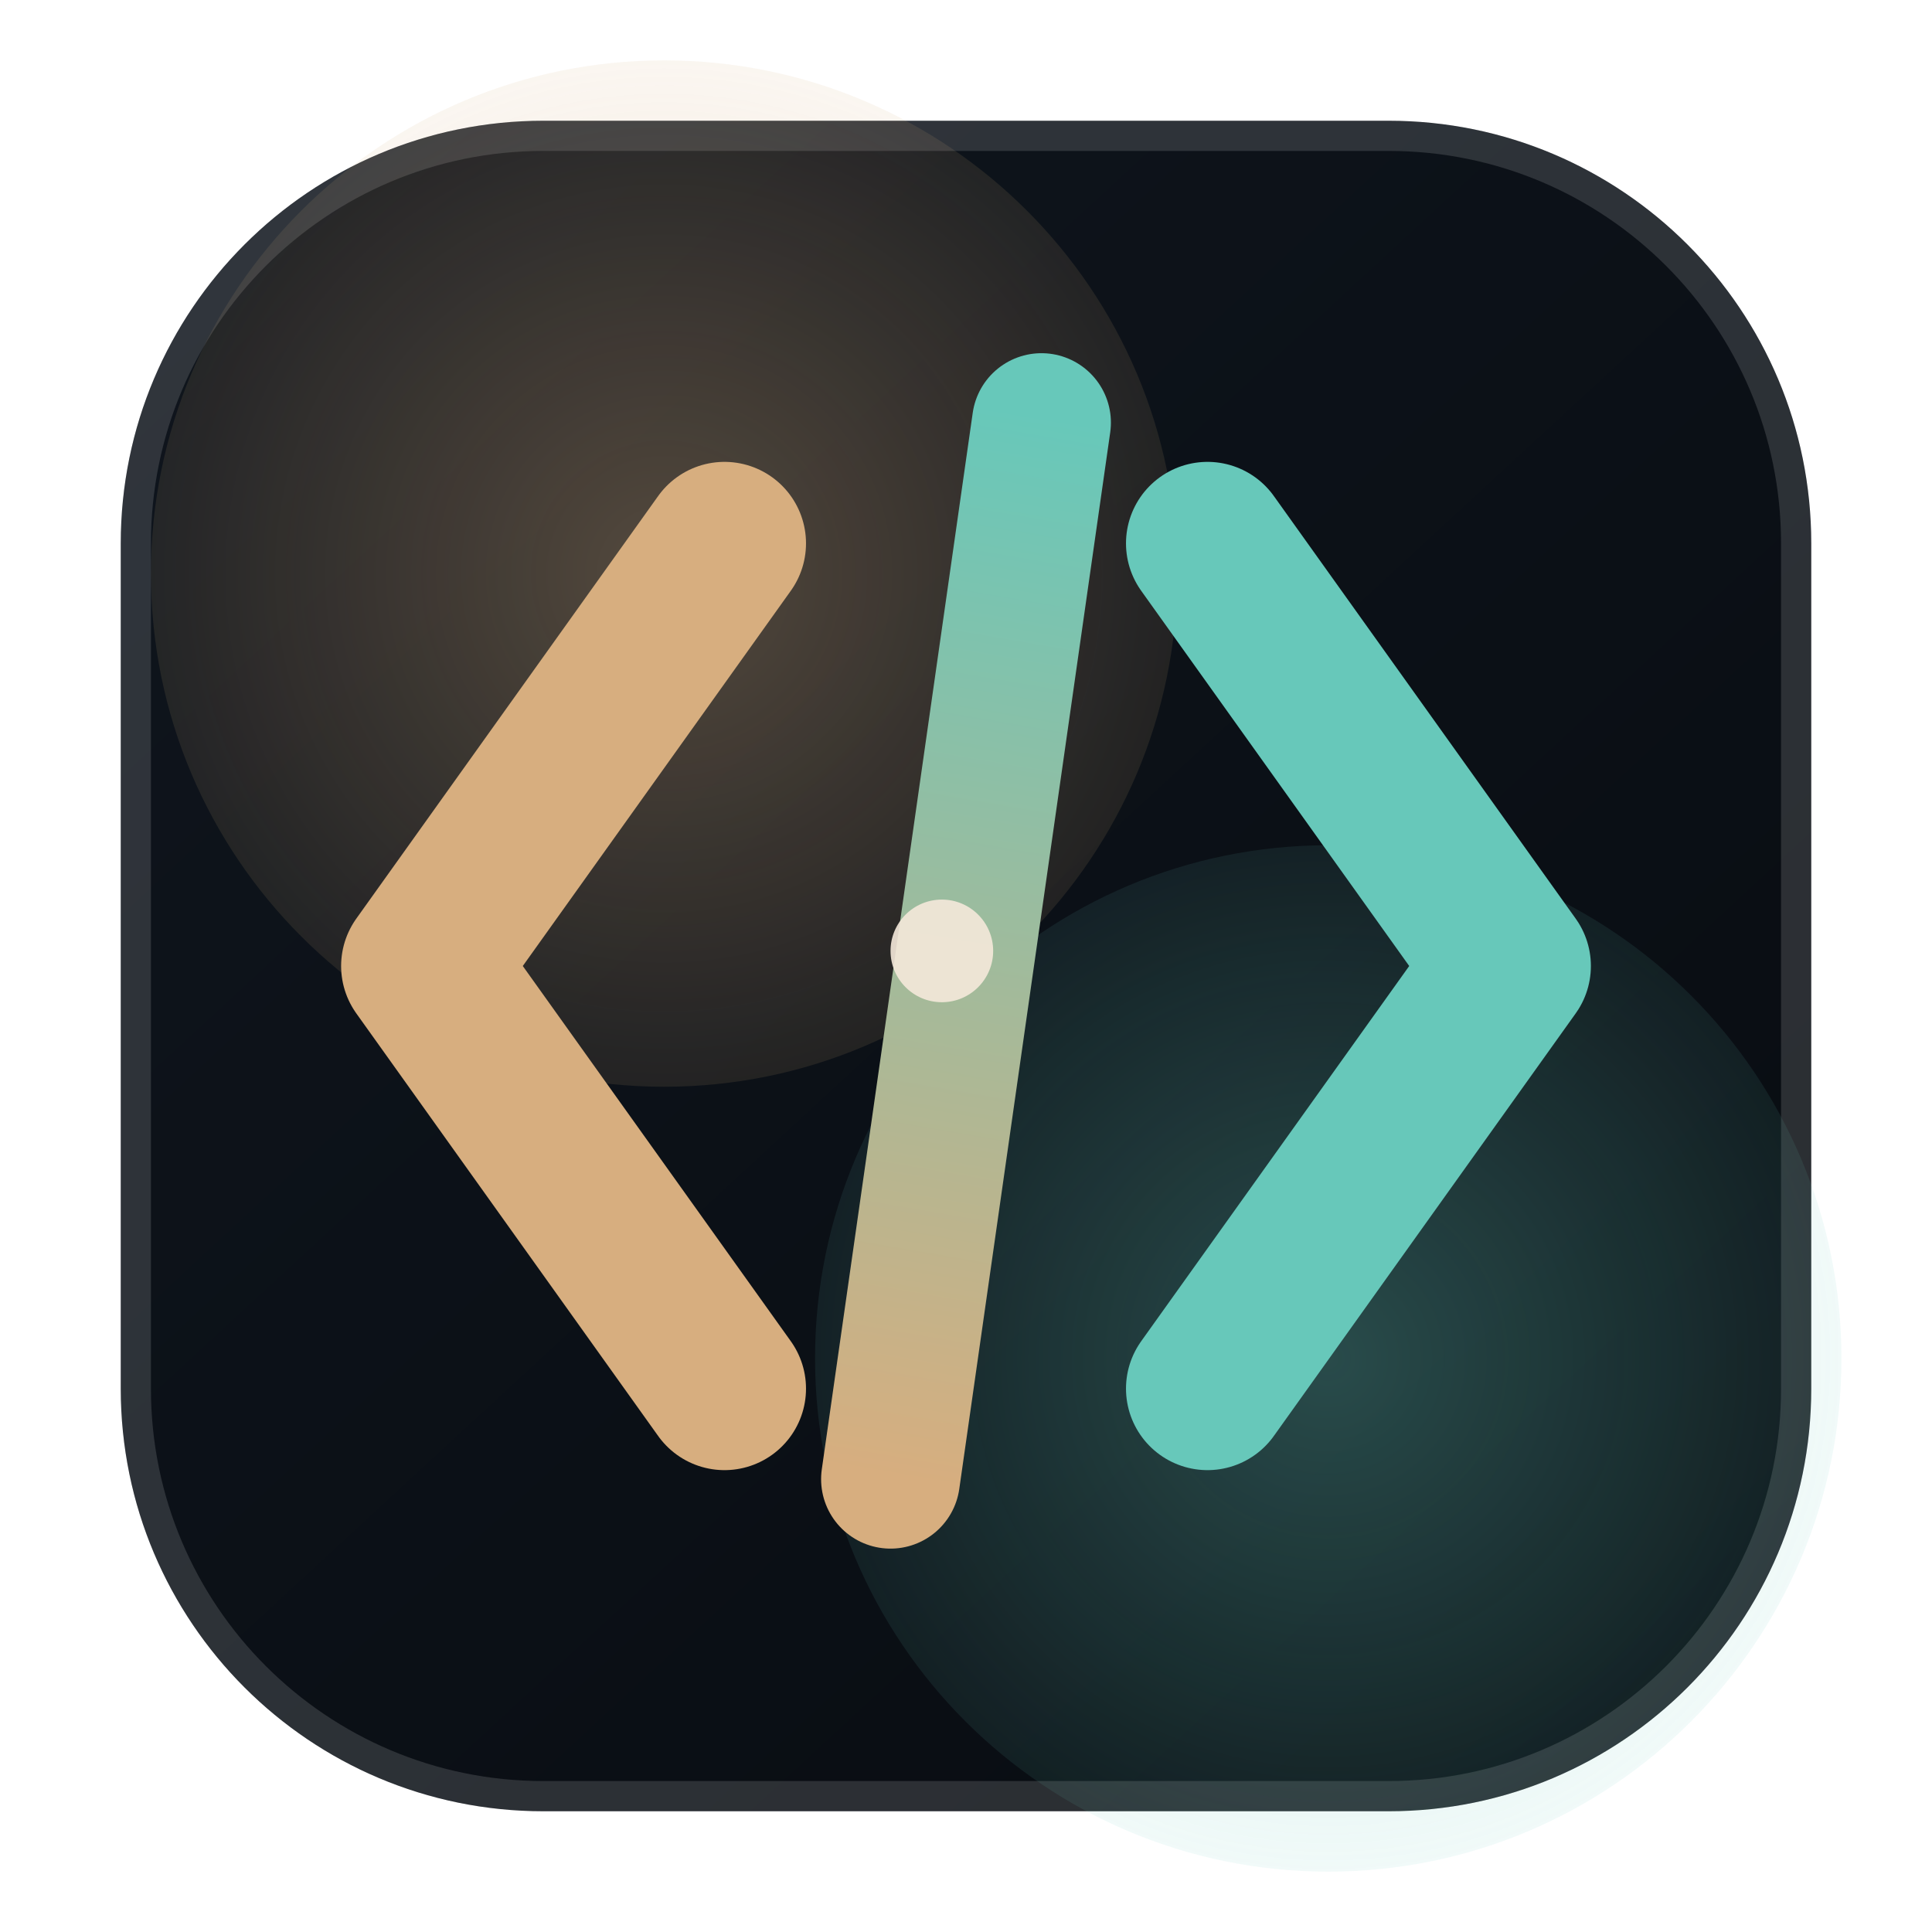
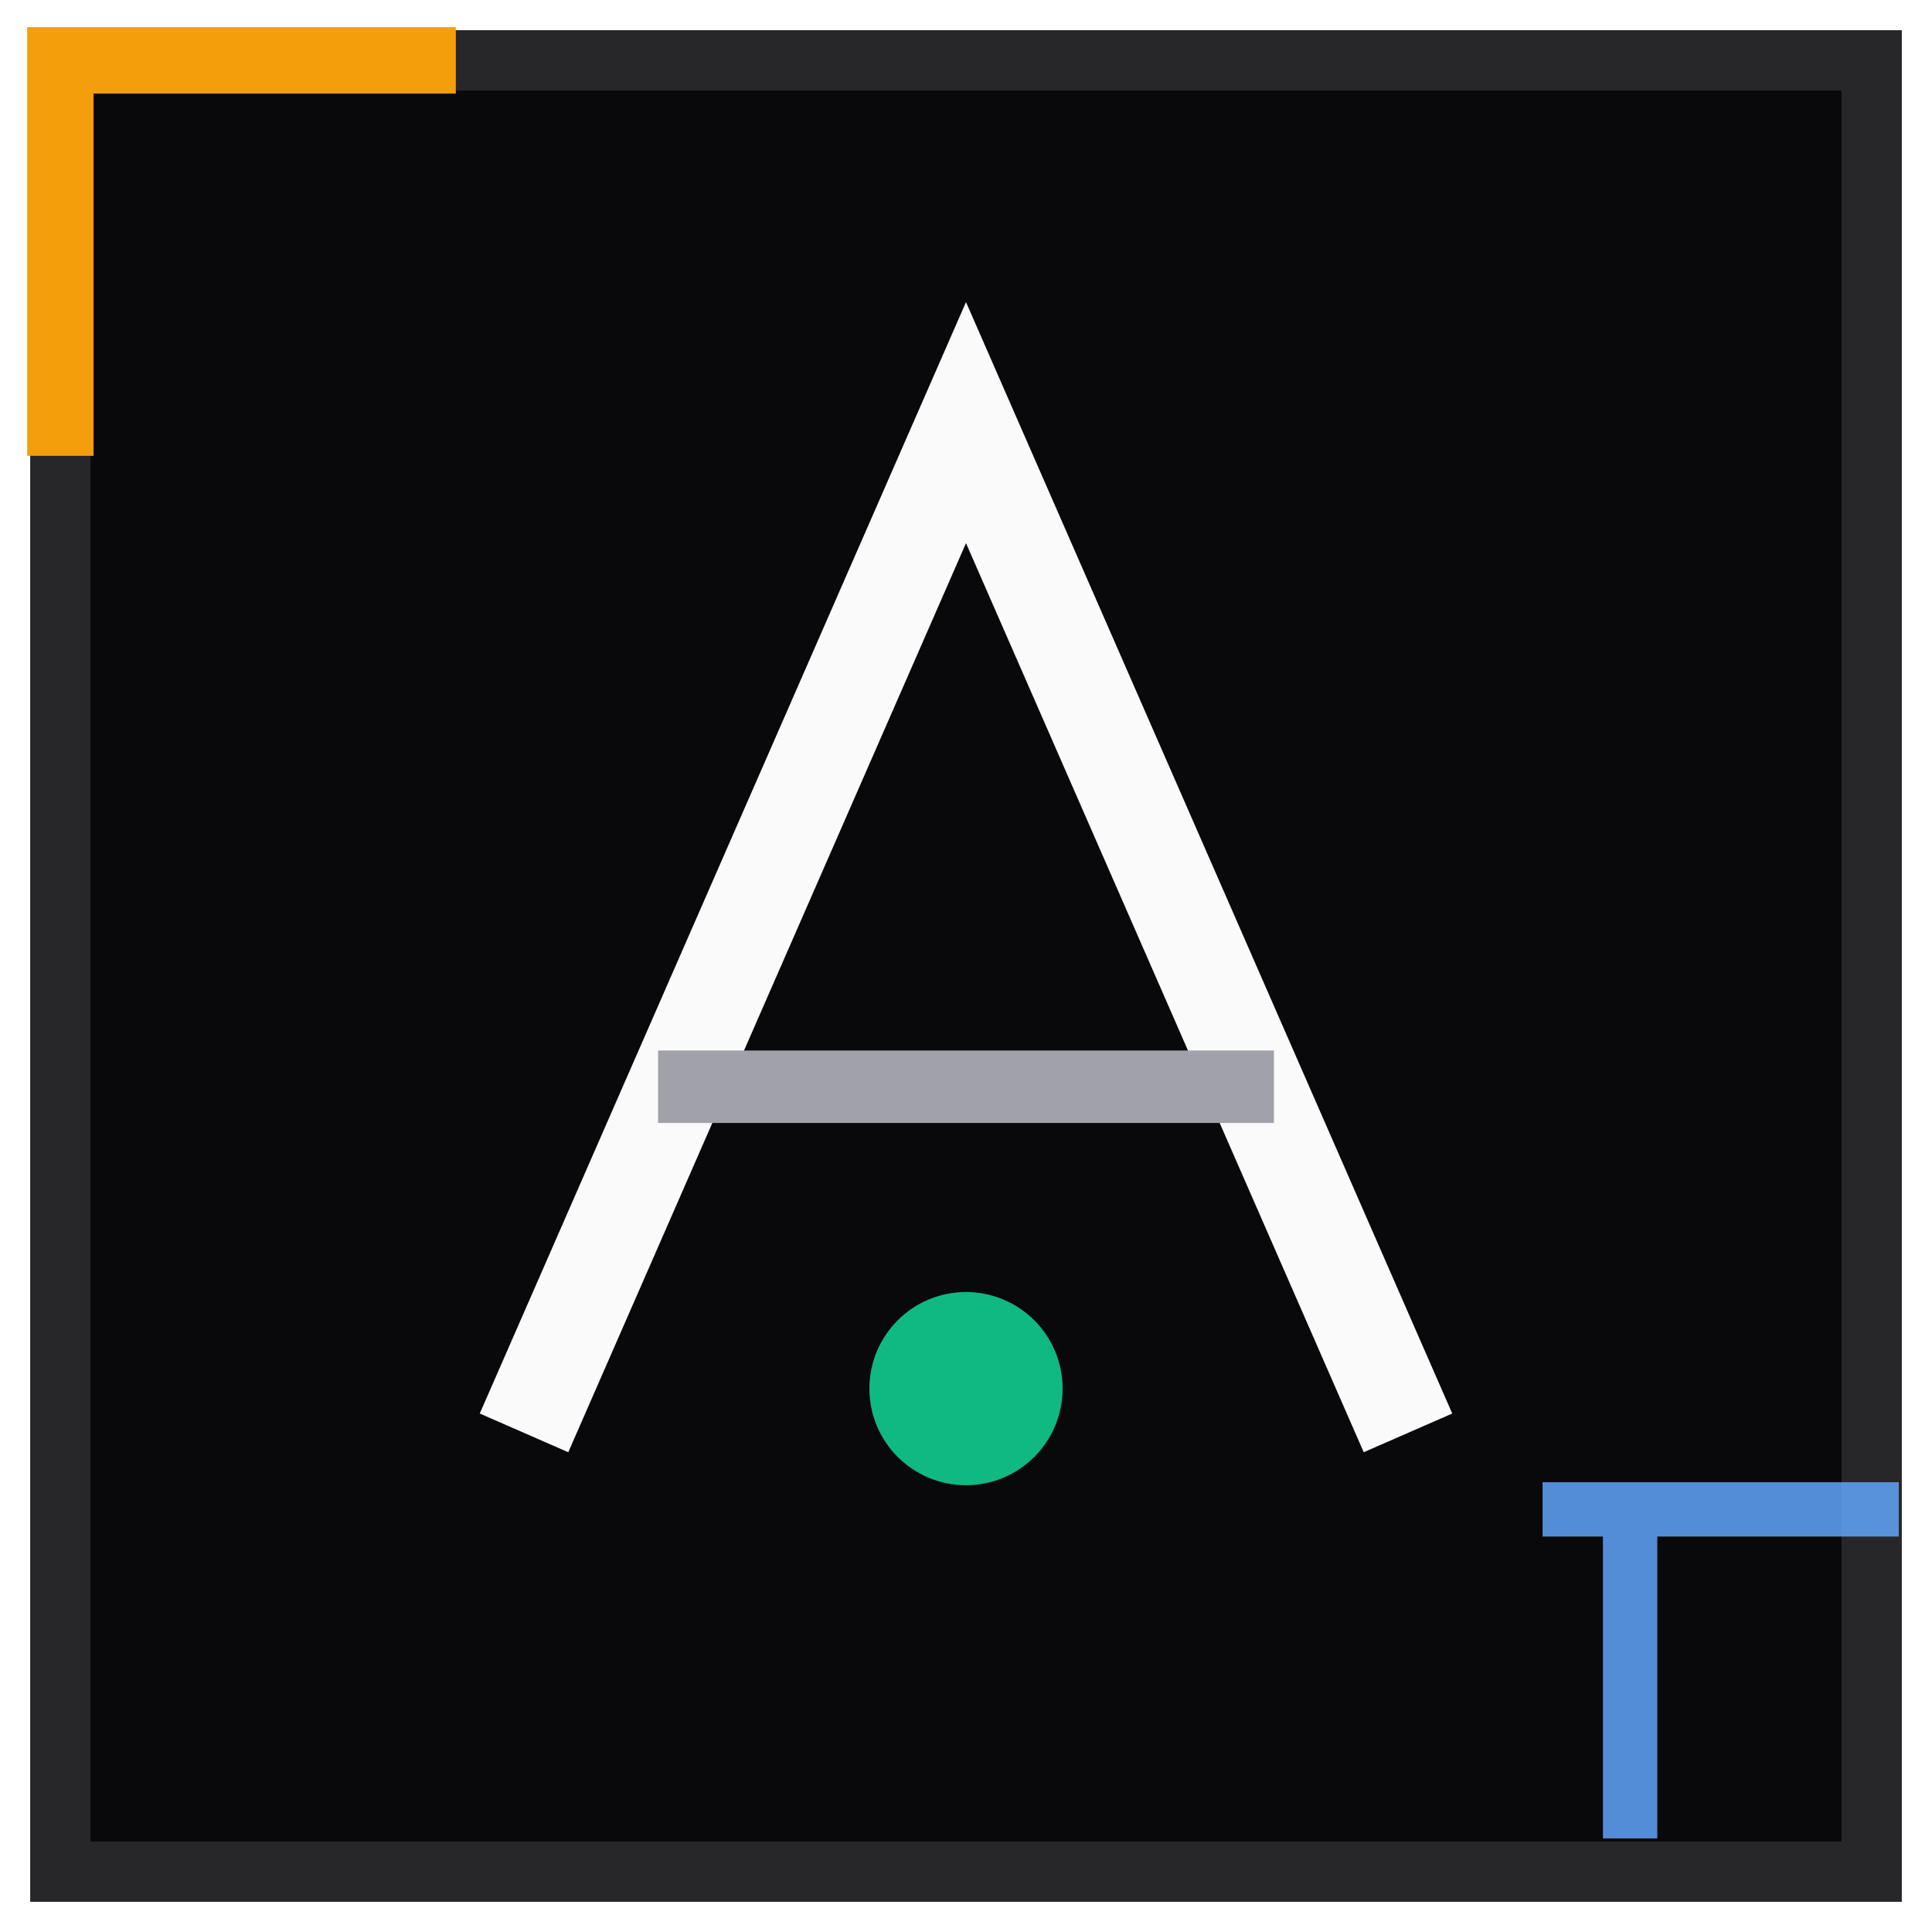
- <svg xmlns="http://www.w3.org/2000/svg" aria-label="Kitsune Stack mark" role="img" viewBox="0 0 64 64">
-   <defs>
-     <linearGradient id="bg" x1="8" x2="56" y1="6" y2="58" gradientUnits="userSpaceOnUse">
-       <stop offset="0" stop-color="#0f151d" />
-       <stop offset="1" stop-color="#080c11" />
-     </linearGradient>
-     <linearGradient id="slash" x1="30" x2="36" y1="49" y2="14" gradientUnits="userSpaceOnUse">
-       <stop offset="0" stop-color="#d7ae7f" />
-       <stop offset="1" stop-color="#67c8ba" />
-     </linearGradient>
-     <radialGradient id="glowWarm" cx="0" cy="0" r="1" gradientTransform="translate(22 19) rotate(65) scale(25)" gradientUnits="userSpaceOnUse">
-       <stop offset="0" stop-color="#d7ae7f" stop-opacity=".35" />
-       <stop offset="1" stop-color="#d7ae7f" stop-opacity="0" />
-     </radialGradient>
-     <radialGradient id="glowCool" cx="0" cy="0" r="1" gradientTransform="translate(44 45) rotate(240) scale(24)" gradientUnits="userSpaceOnUse">
-       <stop offset="0" stop-color="#67c8ba" stop-opacity=".33" />
-       <stop offset="1" stop-color="#67c8ba" stop-opacity="0" />
-     </radialGradient>
-   </defs>
-   <rect width="56" height="56" x="4" y="4" fill="url(#bg)" rx="14" />
-   <rect width="55" height="55" x="4.5" y="4.5" fill="none" stroke="rgba(255,255,255,0.14)" rx="13.5" />
-   <circle cx="22" cy="19" r="17" fill="url(#glowWarm)" />
-   <circle cx="44" cy="45" r="17" fill="url(#glowCool)" />
-   <path fill="none" stroke="#d7ae7f" stroke-linecap="round" stroke-linejoin="round" stroke-width="5.4" d="M24 18 L14 32 L24 46" />
-   <path fill="none" stroke="#67c8ba" stroke-linecap="round" stroke-linejoin="round" stroke-width="5.4" d="M40 18 L50 32 L40 46" />
-   <path fill="none" stroke="url(#slash)" stroke-linecap="round" stroke-width="4.6" d="M29.5 49 L34.5 14" />
-   <circle cx="31.2" cy="31.5" r="1.7" fill="#f5e9db" fill-opacity=".9" />
+ <svg xmlns="http://www.w3.org/2000/svg" viewBox="0 0 64 64" role="img" aria-label="Arche mark">
+   <rect x="2" y="2" width="60" height="60" fill="#09090b" stroke="#27272a" stroke-width="2" />
+   <path d="M18 46 L32 14 L46 46" fill="none" stroke="#fafafa" stroke-width="3.2" stroke-linejoin="miter" stroke-linecap="square" />
+   <path d="M23 36 H41" fill="none" stroke="#a1a1aa" stroke-width="2.4" stroke-linecap="square" />
+   <circle cx="32" cy="46" r="3.2" fill="#10b981" />
+   <path d="M2 2 H14 M2 2 V14" fill="none" stroke="#f59e0b" stroke-width="2.2" stroke-linecap="square" />
+   <path d="M52 50 H62 M54 50 V60" fill="none" stroke="#60a5fa" stroke-width="1.8" stroke-linecap="square" opacity="0.85" />
</svg>
